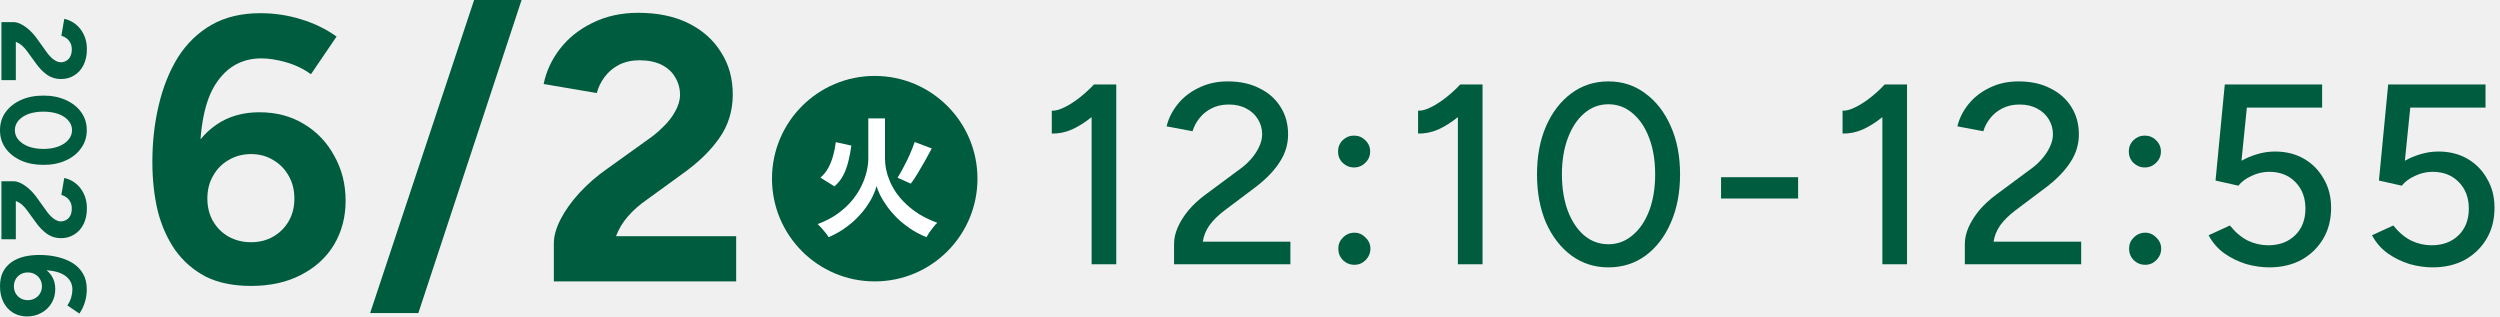
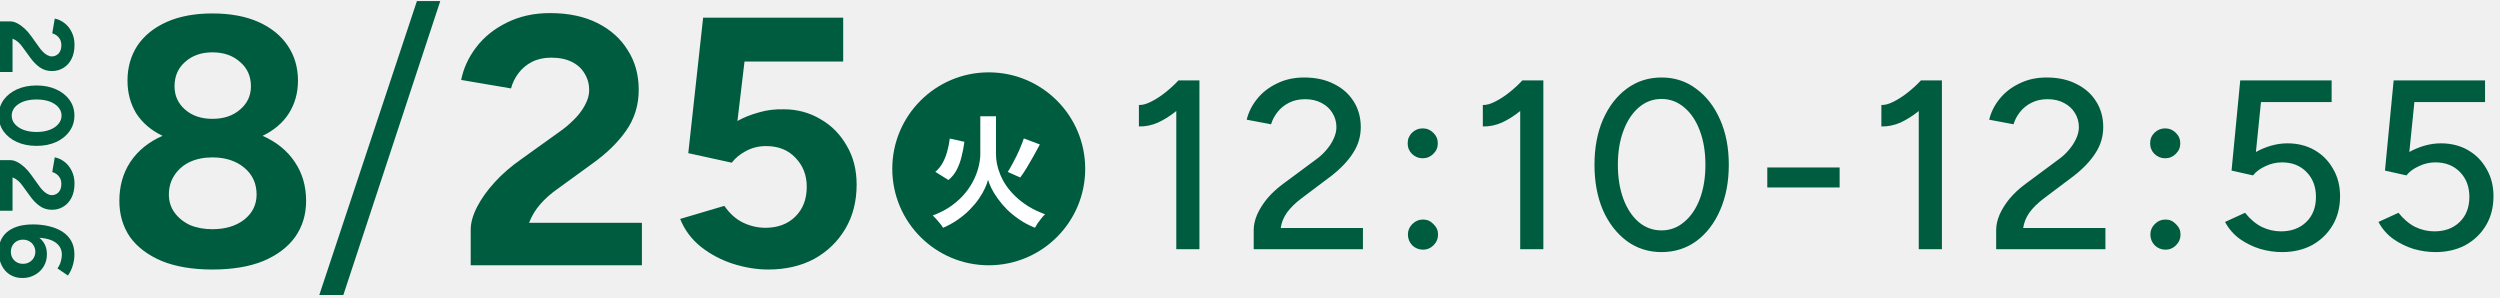
- <svg xmlns="http://www.w3.org/2000/svg" width="292" height="37" viewBox="0 0 292 37" fill="none">
-   <path d="M64.688 32.868V28.424C64.688 27.573 64.952 26.635 65.48 25.608C66.008 24.581 66.741 23.555 67.68 22.528C68.619 21.501 69.719 20.548 70.98 19.668L75.644 16.324C76.289 15.884 76.891 15.385 77.448 14.828C78.035 14.271 78.504 13.669 78.856 13.024C79.237 12.349 79.428 11.704 79.428 11.088C79.428 10.325 79.237 9.636 78.856 9.02C78.504 8.404 77.976 7.92 77.272 7.568C76.568 7.216 75.703 7.04 74.676 7.04C73.796 7.04 73.004 7.216 72.3 7.568C71.625 7.92 71.068 8.389 70.628 8.976C70.188 9.563 69.88 10.193 69.704 10.868L63.5 9.812C63.793 8.345 64.424 6.981 65.392 5.72C66.36 4.459 67.621 3.447 69.176 2.684C70.76 1.892 72.549 1.496 74.544 1.496C76.832 1.496 78.797 1.907 80.44 2.728C82.083 3.549 83.344 4.679 84.224 6.116C85.133 7.524 85.588 9.167 85.588 11.044C85.588 12.951 85.06 14.652 84.004 16.148C82.977 17.615 81.555 18.993 79.736 20.284L75.556 23.32C74.705 23.907 73.972 24.552 73.356 25.256C72.74 25.96 72.271 26.737 71.948 27.588H85.984V32.868H64.688Z" fill="#005C3F" />
-   <path d="M43.232 36.564L55.376 0H60.92L48.864 36.564H43.232Z" fill="#005C3F" />
-   <path d="M29.324 33.396C27.242 33.396 25.467 33.029 24 32.296C22.563 31.533 21.375 30.492 20.436 29.172C19.527 27.852 18.852 26.327 18.412 24.596C18.002 22.836 17.796 20.944 17.796 18.92C17.796 16.573 18.046 14.359 18.544 12.276C19.043 10.164 19.791 8.301 20.788 6.688C21.815 5.075 23.12 3.813 24.704 2.904C26.288 1.995 28.195 1.54 30.424 1.54C32.038 1.54 33.607 1.775 35.132 2.244C36.687 2.713 38.08 3.388 39.312 4.268L36.32 8.668C35.411 8.023 34.428 7.553 33.372 7.26C32.346 6.967 31.392 6.82 30.512 6.82C28.254 6.82 26.479 7.817 25.188 9.812C23.898 11.807 23.282 14.96 23.34 19.272L22.152 18.436C22.827 16.823 23.868 15.532 25.276 14.564C26.684 13.596 28.356 13.112 30.292 13.112C32.258 13.112 33.988 13.567 35.484 14.476C37.01 15.385 38.198 16.632 39.048 18.216C39.928 19.771 40.368 21.516 40.368 23.452C40.368 25.359 39.914 27.075 39.004 28.6C38.095 30.096 36.804 31.269 35.132 32.12C33.49 32.971 31.554 33.396 29.324 33.396ZM29.324 28.292C30.292 28.292 31.158 28.072 31.92 27.632C32.683 27.192 33.284 26.591 33.724 25.828C34.164 25.065 34.384 24.185 34.384 23.188C34.384 22.191 34.164 21.311 33.724 20.548C33.284 19.756 32.683 19.14 31.92 18.7C31.158 18.231 30.292 17.996 29.324 17.996C28.356 17.996 27.476 18.231 26.684 18.7C25.922 19.14 25.32 19.756 24.88 20.548C24.44 21.311 24.22 22.191 24.22 23.188C24.22 24.185 24.44 25.065 24.88 25.828C25.32 26.591 25.922 27.192 26.684 27.632C27.476 28.072 28.356 28.292 29.324 28.292Z" fill="#005C3F" />
-   <path d="M0 33.447C0 32.784 0.117 32.22 0.35 31.753C0.593 31.296 0.924 30.918 1.344 30.619C1.764 30.33 2.25 30.115 2.8 29.975C3.36 29.844 3.962 29.779 4.606 29.779C5.353 29.779 6.058 29.858 6.72 30.017C7.392 30.176 7.985 30.414 8.498 30.731C9.012 31.058 9.413 31.473 9.702 31.977C9.992 32.481 10.136 33.088 10.136 33.797C10.136 34.31 10.062 34.81 9.912 35.295C9.763 35.79 9.548 36.233 9.268 36.625L7.868 35.673C8.074 35.384 8.223 35.071 8.316 34.735C8.41 34.408 8.456 34.105 8.456 33.825C8.456 33.106 8.139 32.542 7.504 32.131C6.87 31.72 5.866 31.524 4.494 31.543L4.76 31.165C5.274 31.38 5.684 31.711 5.992 32.159C6.3 32.607 6.454 33.139 6.454 33.755C6.454 34.38 6.31 34.931 6.02 35.407C5.731 35.892 5.334 36.27 4.83 36.541C4.336 36.821 3.78 36.961 3.164 36.961C2.558 36.961 2.012 36.816 1.526 36.527C1.05 36.238 0.677 35.827 0.406 35.295C0.136 34.772 0 34.156 0 33.447ZM1.624 33.447C1.624 33.755 1.694 34.03 1.834 34.273C1.974 34.516 2.166 34.707 2.408 34.847C2.651 34.987 2.931 35.057 3.248 35.057C3.566 35.057 3.846 34.987 4.088 34.847C4.34 34.707 4.536 34.516 4.676 34.273C4.826 34.03 4.9 33.755 4.9 33.447C4.9 33.139 4.826 32.859 4.676 32.607C4.536 32.364 4.34 32.173 4.088 32.033C3.846 31.893 3.566 31.823 3.248 31.823C2.931 31.823 2.651 31.893 2.408 32.033C2.166 32.173 1.974 32.364 1.834 32.607C1.694 32.859 1.624 33.139 1.624 33.447Z" fill="#005C3F" />
-   <path d="M0.168 21.168H1.582C1.853 21.168 2.152 21.252 2.478 21.419C2.805 21.587 3.132 21.821 3.458 22.119C3.785 22.418 4.088 22.768 4.368 23.169L5.432 24.654C5.572 24.859 5.731 25.05 5.908 25.227C6.086 25.414 6.277 25.564 6.482 25.675C6.697 25.797 6.902 25.858 7.098 25.858C7.341 25.858 7.56 25.797 7.756 25.675C7.952 25.564 8.106 25.395 8.218 25.172C8.33 24.948 8.386 24.672 8.386 24.346C8.386 24.066 8.33 23.814 8.218 23.59C8.106 23.375 7.957 23.198 7.77 23.058C7.584 22.918 7.383 22.82 7.168 22.764L7.504 20.79C7.971 20.883 8.405 21.084 8.806 21.392C9.208 21.7 9.53 22.101 9.772 22.596C10.024 23.099 10.15 23.669 10.15 24.303C10.15 25.032 10.02 25.657 9.758 26.18C9.497 26.702 9.138 27.104 8.68 27.384C8.232 27.673 7.71 27.817 7.112 27.817C6.506 27.817 5.964 27.649 5.488 27.314C5.022 26.987 4.583 26.534 4.172 25.956L3.206 24.625C3.02 24.355 2.814 24.122 2.59 23.925C2.366 23.73 2.119 23.58 1.848 23.477V27.944H0.168V21.168Z" fill="#005C3F" />
-   <path d="M0 15.211C0 14.418 0.215 13.718 0.644 13.111C1.083 12.505 1.68 12.029 2.436 11.683C3.202 11.338 4.079 11.165 5.068 11.165C6.058 11.165 6.93 11.338 7.686 11.683C8.452 12.029 9.049 12.5 9.478 13.097C9.917 13.704 10.136 14.404 10.136 15.197C10.136 15.991 9.917 16.691 9.478 17.297C9.049 17.913 8.452 18.394 7.686 18.739C6.93 19.085 6.058 19.257 5.068 19.257C4.079 19.257 3.202 19.085 2.436 18.739C1.68 18.394 1.083 17.918 0.644 17.311C0.215 16.705 0 16.005 0 15.211ZM1.736 15.211C1.736 15.631 1.876 16.005 2.156 16.331C2.446 16.667 2.838 16.929 3.332 17.115C3.836 17.302 4.415 17.395 5.068 17.395C5.722 17.395 6.3 17.302 6.804 17.115C7.308 16.929 7.7 16.667 7.98 16.331C8.27 16.005 8.414 15.627 8.414 15.197C8.414 14.777 8.27 14.404 7.98 14.077C7.7 13.751 7.308 13.494 6.804 13.307C6.3 13.13 5.722 13.041 5.068 13.041C4.415 13.041 3.836 13.13 3.332 13.307C2.838 13.494 2.446 13.751 2.156 14.077C1.876 14.413 1.736 14.791 1.736 15.211Z" fill="#005C3F" />
-   <path d="M0.168 2.582H1.582C1.853 2.582 2.152 2.666 2.478 2.834C2.805 3.002 3.132 3.235 3.458 3.534C3.785 3.833 4.088 4.183 4.368 4.584L5.432 6.068C5.572 6.273 5.731 6.465 5.908 6.642C6.086 6.829 6.277 6.978 6.482 7.09C6.697 7.211 6.902 7.272 7.098 7.272C7.341 7.272 7.56 7.211 7.756 7.09C7.952 6.978 8.106 6.81 8.218 6.586C8.33 6.362 8.386 6.087 8.386 5.76C8.386 5.48 8.33 5.228 8.218 5.004C8.106 4.789 7.957 4.612 7.77 4.472C7.584 4.332 7.383 4.234 7.168 4.178L7.504 2.204C7.971 2.297 8.405 2.498 8.806 2.806C9.208 3.114 9.53 3.515 9.772 4.01C10.024 4.514 10.15 5.083 10.15 5.718C10.15 6.446 10.02 7.071 9.758 7.594C9.497 8.117 9.138 8.518 8.68 8.798C8.232 9.087 7.71 9.232 7.112 9.232C6.506 9.232 5.964 9.064 5.488 8.728C5.022 8.401 4.583 7.949 4.172 7.37L3.206 6.04C3.02 5.769 2.814 5.536 2.59 5.34C2.366 5.144 2.119 4.995 1.848 4.892V9.358H0.168V2.582Z" fill="#005C3F" />
-   <path d="M284.129 31.228C283.249 31.228 282.349 31.098 281.429 30.838C280.529 30.558 279.689 30.148 278.909 29.608C278.129 29.048 277.509 28.338 277.049 27.478L279.539 26.338C280.179 27.138 280.879 27.728 281.639 28.108C282.399 28.468 283.189 28.648 284.009 28.648C285.309 28.648 286.359 28.258 287.159 27.478C287.959 26.698 288.359 25.658 288.359 24.358C288.359 23.098 287.969 22.068 287.189 21.268C286.409 20.468 285.389 20.068 284.129 20.068C283.409 20.068 282.719 20.228 282.059 20.548C281.399 20.848 280.889 21.228 280.529 21.688L277.859 21.088L278.939 9.868H290.309V12.568H281.519L280.889 18.778C281.449 18.458 282.069 18.198 282.749 17.998C283.429 17.798 284.119 17.698 284.819 17.698C286.079 17.698 287.199 17.978 288.179 18.538C289.159 19.098 289.929 19.878 290.489 20.878C291.069 21.858 291.359 22.988 291.359 24.268C291.359 25.648 291.049 26.858 290.429 27.898C289.809 28.938 288.959 29.758 287.879 30.358C286.799 30.938 285.549 31.228 284.129 31.228Z" fill="#005C3F" />
-   <path d="M265.044 31.228C264.164 31.228 263.264 31.098 262.344 30.838C261.444 30.558 260.604 30.148 259.824 29.608C259.044 29.048 258.424 28.338 257.964 27.478L260.454 26.338C261.094 27.138 261.794 27.728 262.554 28.108C263.314 28.468 264.104 28.648 264.924 28.648C266.224 28.648 267.274 28.258 268.074 27.478C268.874 26.698 269.274 25.658 269.274 24.358C269.274 23.098 268.884 22.068 268.104 21.268C267.324 20.468 266.304 20.068 265.044 20.068C264.324 20.068 263.634 20.228 262.974 20.548C262.314 20.848 261.804 21.228 261.444 21.688L258.774 21.088L259.854 9.868H271.224V12.568H262.434L261.804 18.778C262.364 18.458 262.984 18.198 263.664 17.998C264.344 17.798 265.034 17.698 265.734 17.698C266.994 17.698 268.114 17.978 269.094 18.538C270.074 19.098 270.844 19.878 271.404 20.878C271.984 21.858 272.274 22.988 272.274 24.268C272.274 25.648 271.964 26.858 271.344 27.898C270.724 28.938 269.874 29.758 268.794 30.358C267.714 30.938 266.464 31.228 265.044 31.228Z" fill="#005C3F" />
-   <path d="M250.505 19.558C250.005 19.558 249.565 19.378 249.185 19.018C248.825 18.658 248.645 18.218 248.645 17.698C248.645 17.178 248.825 16.738 249.185 16.378C249.565 16.018 250.005 15.838 250.505 15.838C251.025 15.838 251.465 16.018 251.825 16.378C252.205 16.738 252.395 17.178 252.395 17.698C252.395 18.218 252.205 18.658 251.825 19.018C251.465 19.378 251.025 19.558 250.505 19.558ZM250.565 30.928C250.045 30.928 249.595 30.748 249.215 30.388C248.855 30.008 248.675 29.558 248.675 29.038C248.675 28.538 248.855 28.108 249.215 27.748C249.595 27.368 250.045 27.178 250.565 27.178C251.065 27.178 251.495 27.368 251.855 27.748C252.235 28.108 252.425 28.538 252.425 29.038C252.425 29.558 252.235 30.008 251.855 30.388C251.495 30.748 251.065 30.928 250.565 30.928Z" fill="#005C3F" />
-   <path d="M229.492 30.868V28.498C229.492 27.878 229.632 27.238 229.912 26.578C230.212 25.898 230.632 25.228 231.172 24.568C231.732 23.908 232.392 23.298 233.152 22.738L237.202 19.738C237.682 19.398 238.112 19.008 238.492 18.568C238.892 18.108 239.202 17.638 239.422 17.158C239.662 16.658 239.782 16.168 239.782 15.688C239.782 15.048 239.622 14.468 239.302 13.948C238.982 13.408 238.532 12.988 237.952 12.688C237.372 12.368 236.682 12.208 235.882 12.208C235.122 12.208 234.452 12.358 233.872 12.658C233.312 12.938 232.842 13.318 232.462 13.798C232.082 14.278 231.812 14.788 231.652 15.328L228.622 14.758C228.842 13.838 229.272 12.978 229.912 12.178C230.552 11.378 231.372 10.738 232.372 10.258C233.372 9.758 234.502 9.508 235.762 9.508C237.202 9.508 238.442 9.778 239.482 10.318C240.542 10.838 241.362 11.568 241.942 12.508C242.522 13.428 242.812 14.488 242.812 15.688C242.812 16.848 242.492 17.918 241.852 18.898C241.232 19.878 240.332 20.828 239.152 21.748L235.402 24.568C234.662 25.128 234.072 25.708 233.632 26.308C233.212 26.908 232.952 27.548 232.852 28.228H243.082V30.868H229.492Z" fill="#005C3F" />
-   <path d="M219.861 30.868V13.678C219.121 14.278 218.361 14.758 217.581 15.118C216.801 15.458 216.011 15.618 215.211 15.598V12.928C215.651 12.948 216.161 12.808 216.741 12.508C217.341 12.208 217.941 11.818 218.541 11.338C219.141 10.858 219.671 10.368 220.131 9.868H222.741V30.868H219.861Z" fill="#005C3F" />
-   <path d="M201.019 23.188V20.698H210.019V23.188H201.019Z" fill="#005C3F" />
-   <path d="M187.862 31.228C186.242 31.228 184.802 30.768 183.542 29.848C182.282 28.908 181.292 27.628 180.572 26.008C179.872 24.368 179.522 22.488 179.522 20.368C179.522 18.248 179.872 16.378 180.572 14.758C181.292 13.118 182.272 11.838 183.512 10.918C184.772 9.978 186.222 9.508 187.862 9.508C189.502 9.508 190.942 9.978 192.182 10.918C193.442 11.838 194.432 13.118 195.152 14.758C195.872 16.378 196.232 18.248 196.232 20.368C196.232 22.488 195.872 24.368 195.152 26.008C194.452 27.628 193.472 28.908 192.212 29.848C190.952 30.768 189.502 31.228 187.862 31.228ZM187.862 28.528C188.922 28.528 189.862 28.178 190.682 27.478C191.522 26.778 192.172 25.818 192.632 24.598C193.092 23.378 193.322 21.968 193.322 20.368C193.322 18.768 193.092 17.358 192.632 16.138C192.172 14.898 191.522 13.928 190.682 13.228C189.862 12.528 188.922 12.178 187.862 12.178C186.802 12.178 185.862 12.528 185.042 13.228C184.222 13.928 183.582 14.898 183.122 16.138C182.662 17.358 182.432 18.768 182.432 20.368C182.432 21.968 182.662 23.388 183.122 24.628C183.582 25.848 184.222 26.808 185.042 27.508C185.862 28.188 186.802 28.528 187.862 28.528Z" fill="#005C3F" />
-   <path d="M170.281 30.868V13.678C169.541 14.278 168.781 14.758 168.001 15.118C167.221 15.458 166.431 15.618 165.631 15.598V12.928C166.071 12.948 166.581 12.808 167.161 12.508C167.761 12.208 168.361 11.818 168.961 11.338C169.561 10.858 170.091 10.368 170.551 9.868H173.161V30.868H170.281Z" fill="#005C3F" />
-   <path d="M158.143 19.558C157.643 19.558 157.203 19.378 156.823 19.018C156.463 18.658 156.283 18.218 156.283 17.698C156.283 17.178 156.463 16.738 156.823 16.378C157.203 16.018 157.643 15.838 158.143 15.838C158.663 15.838 159.103 16.018 159.463 16.378C159.843 16.738 160.033 17.178 160.033 17.698C160.033 18.218 159.843 18.658 159.463 19.018C159.103 19.378 158.663 19.558 158.143 19.558ZM158.203 30.928C157.683 30.928 157.233 30.748 156.853 30.388C156.493 30.008 156.313 29.558 156.313 29.038C156.313 28.538 156.493 28.108 156.853 27.748C157.233 27.368 157.683 27.178 158.203 27.178C158.703 27.178 159.133 27.368 159.493 27.748C159.873 28.108 160.063 28.538 160.063 29.038C160.063 29.558 159.873 30.008 159.493 30.388C159.133 30.748 158.703 30.928 158.203 30.928Z" fill="#005C3F" />
-   <path d="M137.129 30.868V28.498C137.129 27.878 137.269 27.238 137.549 26.578C137.849 25.898 138.269 25.228 138.809 24.568C139.369 23.908 140.029 23.298 140.789 22.738L144.839 19.738C145.319 19.398 145.749 19.008 146.129 18.568C146.529 18.108 146.839 17.638 147.059 17.158C147.299 16.658 147.419 16.168 147.419 15.688C147.419 15.048 147.259 14.468 146.939 13.948C146.619 13.408 146.169 12.988 145.589 12.688C145.009 12.368 144.319 12.208 143.519 12.208C142.759 12.208 142.089 12.358 141.509 12.658C140.949 12.938 140.479 13.318 140.099 13.798C139.719 14.278 139.449 14.788 139.289 15.328L136.259 14.758C136.479 13.838 136.909 12.978 137.549 12.178C138.189 11.378 139.009 10.738 140.009 10.258C141.009 9.758 142.139 9.508 143.399 9.508C144.839 9.508 146.079 9.778 147.119 10.318C148.179 10.838 148.999 11.568 149.579 12.508C150.159 13.428 150.449 14.488 150.449 15.688C150.449 16.848 150.129 17.918 149.489 18.898C148.869 19.878 147.969 20.828 146.789 21.748L143.039 24.568C142.299 25.128 141.709 25.708 141.269 26.308C140.849 26.908 140.589 27.548 140.489 28.228H150.719V30.868H137.129Z" fill="#005C3F" />
-   <path d="M127.499 30.868V13.678C126.759 14.278 125.999 14.758 125.219 15.118C124.439 15.458 123.649 15.618 122.849 15.598V12.928C123.289 12.948 123.799 12.808 124.379 12.508C124.979 12.208 125.579 11.818 126.179 11.338C126.779 10.858 127.309 10.368 127.769 9.868H130.379V30.868H127.499Z" fill="#005C3F" />
-   <circle cx="102.168" cy="20.868" r="12" fill="#005C3F" />
-   <path d="M97.623 16.603L99.438 17.008C99.358 17.628 99.243 18.233 99.093 18.823C98.953 19.413 98.753 19.963 98.493 20.473C98.233 20.973 97.888 21.403 97.458 21.763L95.823 20.743C96.193 20.433 96.493 20.068 96.723 19.648C96.963 19.218 97.153 18.748 97.293 18.238C97.443 17.718 97.553 17.173 97.623 16.603ZM106.833 16.588L108.828 17.338C108.568 17.818 108.298 18.313 108.018 18.823C107.738 19.323 107.458 19.803 107.178 20.263C106.908 20.713 106.643 21.108 106.383 21.448L104.838 20.758C105.068 20.388 105.308 19.963 105.558 19.483C105.818 19.003 106.058 18.513 106.278 18.013C106.498 17.503 106.683 17.028 106.833 16.588ZM102.393 13.828H103.368V18.538C103.368 18.908 103.408 19.313 103.488 19.753C103.578 20.193 103.718 20.643 103.908 21.103C104.098 21.563 104.348 22.023 104.658 22.483C104.978 22.943 105.363 23.388 105.813 23.818C106.263 24.248 106.788 24.653 107.388 25.033C107.998 25.403 108.693 25.733 109.473 26.023C109.333 26.153 109.183 26.318 109.023 26.518C108.863 26.718 108.708 26.923 108.558 27.133C108.418 27.343 108.303 27.533 108.213 27.703C107.493 27.413 106.843 27.068 106.263 26.668C105.683 26.268 105.168 25.848 104.718 25.408C104.278 24.958 103.898 24.508 103.578 24.058C103.258 23.608 102.998 23.183 102.798 22.783C102.608 22.383 102.468 22.033 102.378 21.733C102.308 22.043 102.178 22.398 101.988 22.798C101.808 23.198 101.563 23.623 101.253 24.073C100.953 24.513 100.588 24.953 100.158 25.393C99.738 25.833 99.243 26.253 98.673 26.653C98.113 27.053 97.483 27.403 96.783 27.703C96.703 27.563 96.588 27.398 96.438 27.208C96.288 27.018 96.128 26.828 95.958 26.638C95.788 26.448 95.638 26.293 95.508 26.173C96.418 25.833 97.203 25.423 97.863 24.943C98.533 24.453 99.093 23.933 99.543 23.383C99.993 22.833 100.353 22.273 100.623 21.703C100.903 21.123 101.103 20.568 101.223 20.038C101.353 19.498 101.418 18.998 101.418 18.538V13.828H102.393Z" fill="white" />
+ <svg xmlns="http://www.w3.org/2000/svg" width="311" height="37" viewBox="0 0 311 37" fill="none">
+   <g clip-path="url(#clip0_2715_2)">
+     <path d="M26.42 33.528C23.956 33.528 21.859 33.176 20.128 32.472C18.397 31.739 17.077 30.741 16.168 29.48C15.288 28.189 14.848 26.693 14.848 24.992C14.848 23.144 15.303 21.531 16.212 20.152C17.151 18.744 18.485 17.659 20.216 16.896C18.808 16.221 17.723 15.297 16.96 14.124C16.227 12.921 15.86 11.557 15.86 10.032C15.86 8.389 16.271 6.937 17.092 5.676C17.943 4.415 19.16 3.432 20.744 2.728C22.328 2.024 24.22 1.672 26.42 1.672C28.649 1.672 30.556 2.024 32.14 2.728C33.724 3.432 34.941 4.415 35.792 5.676C36.643 6.937 37.068 8.389 37.068 10.032C37.068 11.557 36.687 12.921 35.924 14.124C35.161 15.297 34.076 16.221 32.668 16.896C34.399 17.659 35.733 18.744 36.672 20.152C37.611 21.531 38.08 23.144 38.08 24.992C38.08 26.693 37.625 28.189 36.716 29.48C35.807 30.741 34.487 31.739 32.756 32.472C31.025 33.176 28.913 33.528 26.42 33.528ZM26.42 28.512C28.033 28.512 29.353 28.116 30.38 27.324C31.407 26.503 31.92 25.461 31.92 24.2C31.92 22.821 31.407 21.707 30.38 20.856C29.353 20.005 28.033 19.58 26.42 19.58C25.364 19.58 24.425 19.771 23.604 20.152C22.812 20.533 22.181 21.076 21.712 21.78C21.243 22.484 21.008 23.291 21.008 24.2C21.008 25.051 21.243 25.799 21.712 26.444C22.181 27.089 22.812 27.603 23.604 27.984C24.425 28.336 25.364 28.512 26.42 28.512ZM26.42 14.784C27.828 14.784 28.972 14.403 29.852 13.64C30.761 12.877 31.216 11.909 31.216 10.736C31.216 9.475 30.761 8.463 29.852 7.7C28.972 6.908 27.828 6.512 26.42 6.512C25.041 6.512 23.912 6.908 23.032 7.7C22.152 8.463 21.712 9.475 21.712 10.736C21.712 11.909 22.152 12.877 23.032 13.64C23.912 14.403 25.041 14.784 26.42 14.784ZM39.721 36.696L51.865 0.132H54.769L42.713 36.696H39.721ZM58.556 33V28.556C58.556 27.705 58.821 26.767 59.349 25.74C59.877 24.713 60.61 23.687 61.548 22.66C62.487 21.633 63.587 20.68 64.849 19.8L69.513 16.456C70.158 16.016 70.759 15.517 71.317 14.96C71.903 14.403 72.373 13.801 72.725 13.156C73.106 12.481 73.296 11.836 73.296 11.22C73.296 10.457 73.106 9.768 72.725 9.152C72.373 8.536 71.844 8.052 71.141 7.7C70.436 7.348 69.571 7.172 68.544 7.172C67.665 7.172 66.873 7.348 66.168 7.7C65.494 8.052 64.936 8.521 64.496 9.108C64.056 9.695 63.748 10.325 63.572 11L57.368 9.944C57.662 8.477 58.292 7.113 59.261 5.852C60.228 4.591 61.49 3.579 63.044 2.816C64.629 2.024 66.418 1.628 68.412 1.628C70.701 1.628 72.666 2.039 74.308 2.86C75.951 3.681 77.213 4.811 78.093 6.248C79.002 7.656 79.457 9.299 79.457 11.176C79.457 13.083 78.928 14.784 77.873 16.28C76.846 17.747 75.423 19.125 73.605 20.416L69.424 23.452C68.574 24.039 67.841 24.684 67.225 25.388C66.609 26.092 66.139 26.869 65.817 27.72H79.853V33H58.556ZM95.565 33.528C94.157 33.528 92.705 33.293 91.209 32.824C89.742 32.355 88.408 31.651 87.205 30.712C86.032 29.773 85.166 28.615 84.609 27.236L90.109 25.608C90.754 26.547 91.517 27.236 92.397 27.676C93.306 28.116 94.245 28.336 95.213 28.336C96.738 28.336 97.97 27.881 98.909 26.972C99.877 26.033 100.361 24.787 100.361 23.232C100.361 21.795 99.892 20.592 98.953 19.624C98.044 18.656 96.826 18.172 95.301 18.172C94.392 18.172 93.556 18.377 92.793 18.788C92.03 19.199 91.444 19.683 91.033 20.24L85.621 19.052L87.469 2.2H104.893V7.656H92.617L91.737 15.048C92.529 14.608 93.409 14.256 94.377 13.992C95.345 13.699 96.386 13.567 97.501 13.596C99.173 13.596 100.698 14.007 102.077 14.828C103.456 15.62 104.541 16.72 105.333 18.128C106.154 19.507 106.565 21.12 106.565 22.968C106.565 25.051 106.096 26.884 105.157 28.468C104.218 30.052 102.928 31.299 101.285 32.208C99.642 33.088 97.736 33.528 95.565 33.528Z" fill="#005C3F" />
+     <path d="M0 2.663H1.313C1.564 2.663 1.842 2.741 2.145 2.897C2.448 3.053 2.752 3.27 3.055 3.547C3.358 3.824 3.64 4.149 3.9 4.522L4.888 5.9C5.018 6.091 5.165 6.268 5.33 6.433C5.495 6.606 5.672 6.745 5.863 6.849C6.062 6.962 6.253 7.018 6.435 7.018C6.66 7.018 6.864 6.962 7.046 6.849C7.228 6.745 7.371 6.589 7.475 6.381C7.579 6.173 7.631 5.917 7.631 5.614C7.631 5.354 7.579 5.12 7.475 4.912C7.371 4.713 7.232 4.548 7.059 4.418C6.886 4.288 6.699 4.197 6.5 4.145L6.812 2.312C7.245 2.399 7.648 2.585 8.021 2.871C8.394 3.157 8.693 3.53 8.918 3.989C9.152 4.457 9.269 4.986 9.269 5.575C9.269 6.251 9.148 6.832 8.905 7.317C8.662 7.802 8.329 8.175 7.904 8.435C7.488 8.704 7.003 8.838 6.448 8.838C5.885 8.838 5.382 8.682 4.94 8.37C4.507 8.067 4.099 7.646 3.718 7.109L2.821 5.874C2.648 5.623 2.457 5.406 2.249 5.224C2.041 5.042 1.811 4.903 1.56 4.808V8.955H0V2.663ZM-0.156 14.39C-0.156 13.654 0.043 13.004 0.442 12.44C0.849 11.877 1.404 11.435 2.106 11.114C2.817 10.794 3.631 10.633 4.55 10.633C5.469 10.633 6.279 10.794 6.981 11.114C7.692 11.435 8.246 11.873 8.645 12.427C9.052 12.991 9.256 13.641 9.256 14.377C9.256 15.114 9.052 15.764 8.645 16.327C8.246 16.899 7.692 17.346 6.981 17.666C6.279 17.987 5.469 18.147 4.55 18.147C3.631 18.147 2.817 17.987 2.106 17.666C1.404 17.346 0.849 16.904 0.442 16.34C0.043 15.777 -0.156 15.127 -0.156 14.39ZM1.456 14.39C1.456 14.78 1.586 15.127 1.846 15.43C2.115 15.742 2.479 15.985 2.938 16.158C3.406 16.332 3.943 16.418 4.55 16.418C5.157 16.418 5.694 16.332 6.162 16.158C6.63 15.985 6.994 15.742 7.254 15.43C7.523 15.127 7.657 14.776 7.657 14.377C7.657 13.987 7.523 13.641 7.254 13.337C6.994 13.034 6.63 12.796 6.162 12.622C5.694 12.458 5.157 12.375 4.55 12.375C3.943 12.375 3.406 12.458 2.938 12.622C2.479 12.796 2.115 13.034 1.846 13.337C1.586 13.649 1.456 14 1.456 14.39ZM0 19.921H1.313C1.564 19.921 1.842 19.999 2.145 20.155C2.448 20.311 2.752 20.528 3.055 20.805C3.358 21.082 3.64 21.407 3.9 21.78L4.888 23.158C5.018 23.349 5.165 23.526 5.33 23.691C5.495 23.864 5.672 24.003 5.863 24.107C6.062 24.22 6.253 24.276 6.435 24.276C6.66 24.276 6.864 24.22 7.046 24.107C7.228 24.003 7.371 23.847 7.475 23.639C7.579 23.431 7.631 23.175 7.631 22.872C7.631 22.612 7.579 22.378 7.475 22.17C7.371 21.971 7.232 21.806 7.059 21.676C6.886 21.546 6.699 21.455 6.5 21.403L6.812 19.57C7.245 19.657 7.648 19.843 8.021 20.129C8.394 20.415 8.693 20.788 8.918 21.247C9.152 21.715 9.269 22.244 9.269 22.833C9.269 23.509 9.148 24.09 8.905 24.575C8.662 25.06 8.329 25.433 7.904 25.693C7.488 25.962 7.003 26.096 6.448 26.096C5.885 26.096 5.382 25.94 4.94 25.628C4.507 25.325 4.099 24.904 3.718 24.367L2.821 23.132C2.648 22.881 2.457 22.664 2.249 22.482C2.041 22.3 1.811 22.161 1.56 22.066V26.213H0V19.921ZM-0.156 31.323C-0.156 30.708 -0.048 30.184 0.169 29.75C0.394 29.326 0.702 28.975 1.092 28.697C1.482 28.429 1.933 28.229 2.444 28.099C2.964 27.978 3.523 27.917 4.121 27.917C4.814 27.917 5.469 27.991 6.084 28.138C6.708 28.286 7.258 28.507 7.735 28.801C8.212 29.105 8.584 29.49 8.853 29.958C9.122 30.426 9.256 30.99 9.256 31.648C9.256 32.125 9.187 32.589 9.048 33.039C8.909 33.499 8.71 33.91 8.45 34.274L7.15 33.39C7.341 33.122 7.479 32.831 7.566 32.519C7.653 32.216 7.696 31.934 7.696 31.674C7.696 31.007 7.401 30.483 6.812 30.101C6.223 29.72 5.291 29.538 4.017 29.555L4.264 29.204C4.741 29.404 5.122 29.711 5.408 30.127C5.694 30.543 5.837 31.037 5.837 31.609C5.837 32.19 5.703 32.701 5.434 33.143C5.165 33.594 4.797 33.945 4.329 34.196C3.87 34.456 3.354 34.586 2.782 34.586C2.219 34.586 1.712 34.452 1.261 34.183C0.819 33.915 0.472 33.533 0.221 33.039C-0.03 32.554 -0.156 31.982 -0.156 31.323ZM1.352 31.323C1.352 31.609 1.417 31.865 1.547 32.09C1.677 32.316 1.855 32.493 2.08 32.623C2.305 32.753 2.565 32.818 2.86 32.818C3.155 32.818 3.415 32.753 3.64 32.623C3.874 32.493 4.056 32.316 4.186 32.09C4.325 31.865 4.394 31.609 4.394 31.323C4.394 31.037 4.325 30.777 4.186 30.543C4.056 30.318 3.874 30.14 3.64 30.01C3.415 29.88 3.155 29.815 2.86 29.815C2.565 29.815 2.305 29.88 2.08 30.01C1.855 30.14 1.677 30.318 1.547 30.543C1.417 30.777 1.352 31.037 1.352 31.323Z" fill="#005C3F" />
+     <path d="M146.33 31V13.81C145.59 14.41 144.83 14.89 144.05 15.25C143.27 15.59 142.48 15.75 141.68 15.73V13.06C142.12 13.08 142.63 12.94 143.21 12.64C143.81 12.34 144.41 11.95 145.01 11.47C145.61 10.99 146.14 10.5 146.6 10H149.21V31H146.33ZM155.96 31V28.63C155.96 28.01 156.1 27.37 156.38 26.71C156.68 26.03 157.1 25.36 157.64 24.7C158.2 24.04 158.86 23.43 159.62 22.87L163.67 19.87C164.15 19.53 164.58 19.14 164.96 18.7C165.36 18.24 165.67 17.77 165.89 17.29C166.13 16.79 166.25 16.3 166.25 15.82C166.25 15.18 166.09 14.6 165.77 14.08C165.45 13.54 165 13.12 164.42 12.82C163.84 12.5 163.15 12.34 162.35 12.34C161.59 12.34 160.92 12.49 160.34 12.79C159.78 13.07 159.31 13.45 158.93 13.93C158.55 14.41 158.28 14.92 158.12 15.46L155.09 14.89C155.31 13.97 155.74 13.11 156.38 12.31C157.02 11.51 157.84 10.87 158.84 10.39C159.84 9.89 160.97 9.64 162.23 9.64C163.67 9.64 164.91 9.91 165.95 10.45C167.01 10.97 167.83 11.7 168.41 12.64C168.99 13.56 169.28 14.62 169.28 15.82C169.28 16.98 168.96 18.05 168.32 19.03C167.7 20.01 166.8 20.96 165.62 21.88L161.87 24.7C161.13 25.26 160.54 25.84 160.1 26.44C159.68 27.04 159.42 27.68 159.32 28.36H169.55V31H155.96ZM176.974 19.69C176.474 19.69 176.034 19.51 175.654 19.15C175.294 18.79 175.114 18.35 175.114 17.83C175.114 17.31 175.294 16.87 175.654 16.51C176.034 16.15 176.474 15.97 176.974 15.97C177.494 15.97 177.934 16.15 178.294 16.51C178.674 16.87 178.864 17.31 178.864 17.83C178.864 18.35 178.674 18.79 178.294 19.15C177.934 19.51 177.494 19.69 176.974 19.69ZM177.034 31.06C176.514 31.06 176.064 30.88 175.684 30.52C175.324 30.14 175.144 29.69 175.144 29.17C175.144 28.67 175.324 28.24 175.684 27.88C176.064 27.5 176.514 27.31 177.034 27.31C177.534 27.31 177.964 27.5 178.324 27.88C178.704 28.24 178.894 28.67 178.894 29.17C178.894 29.69 178.704 30.14 178.324 30.52C177.964 30.88 177.534 31.06 177.034 31.06ZM189.113 31V13.81C188.373 14.41 187.613 14.89 186.833 15.25C186.053 15.59 185.263 15.75 184.463 15.73V13.06C184.903 13.08 185.413 12.94 185.993 12.64C186.593 12.34 187.193 11.95 187.793 11.47C188.393 10.99 188.923 10.5 189.383 10H191.993V31H189.113ZM206.693 31.36C205.073 31.36 203.633 30.9 202.373 29.98C201.113 29.04 200.123 27.76 199.403 26.14C198.703 24.5 198.353 22.62 198.353 20.5C198.353 18.38 198.703 16.51 199.403 14.89C200.123 13.25 201.103 11.97 202.343 11.05C203.603 10.11 205.053 9.64 206.693 9.64C208.333 9.64 209.773 10.11 211.013 11.05C212.273 11.97 213.263 13.25 213.983 14.89C214.703 16.51 215.063 18.38 215.063 20.5C215.063 22.62 214.703 24.5 213.983 26.14C213.283 27.76 212.303 29.04 211.043 29.98C209.783 30.9 208.333 31.36 206.693 31.36ZM206.693 28.66C207.753 28.66 208.693 28.31 209.513 27.61C210.353 26.91 211.003 25.95 211.463 24.73C211.923 23.51 212.153 22.1 212.153 20.5C212.153 18.9 211.923 17.49 211.463 16.27C211.003 15.03 210.353 14.06 209.513 13.36C208.693 12.66 207.753 12.31 206.693 12.31C205.633 12.31 204.693 12.66 203.873 13.36C203.053 14.06 202.413 15.03 201.953 16.27C201.493 17.49 201.263 18.9 201.263 20.5C201.263 22.1 201.493 23.52 201.953 24.76C202.413 25.98 203.053 26.94 203.873 27.64C204.693 28.32 205.633 28.66 206.693 28.66ZM219.851 23.32V20.83H228.851V23.32H219.851ZM238.693 31V13.81C237.953 14.41 237.193 14.89 236.413 15.25C235.633 15.59 234.843 15.75 234.043 15.73V13.06C234.483 13.08 234.993 12.94 235.573 12.64C236.173 12.34 236.773 11.95 237.373 11.47C237.973 10.99 238.503 10.5 238.963 10H241.573V31H238.693ZM248.323 31V28.63C248.323 28.01 248.463 27.37 248.743 26.71C249.043 26.03 249.463 25.36 250.003 24.7C250.563 24.04 251.223 23.43 251.983 22.87L256.033 19.87C256.513 19.53 256.943 19.14 257.323 18.7C257.723 18.24 258.033 17.77 258.253 17.29C258.493 16.79 258.613 16.3 258.613 15.82C258.613 15.18 258.453 14.6 258.133 14.08C257.813 13.54 257.363 13.12 256.783 12.82C256.203 12.5 255.513 12.34 254.713 12.34C253.953 12.34 253.283 12.49 252.703 12.79C252.143 13.07 251.673 13.45 251.293 13.93C250.913 14.41 250.643 14.92 250.483 15.46L247.453 14.89C247.673 13.97 248.103 13.11 248.743 12.31C249.383 11.51 250.203 10.87 251.203 10.39C252.203 9.89 253.333 9.64 254.593 9.64C256.033 9.64 257.273 9.91 258.313 10.45C259.373 10.97 260.193 11.7 260.773 12.64C261.353 13.56 261.643 14.62 261.643 15.82C261.643 16.98 261.323 18.05 260.683 19.03C260.063 20.01 259.163 20.96 257.983 21.88L254.233 24.7C253.493 25.26 252.903 25.84 252.463 26.44C252.043 27.04 251.783 27.68 251.683 28.36H261.913V31H248.323ZM269.337 19.69C268.837 19.69 268.397 19.51 268.017 19.15C267.657 18.79 267.477 18.35 267.477 17.83C267.477 17.31 267.657 16.87 268.017 16.51C268.397 16.15 268.837 15.97 269.337 15.97C269.857 15.97 270.297 16.15 270.657 16.51C271.037 16.87 271.227 17.31 271.227 17.83C271.227 18.35 271.037 18.79 270.657 19.15C270.297 19.51 269.857 19.69 269.337 19.69ZM269.397 31.06C268.877 31.06 268.427 30.88 268.047 30.52C267.687 30.14 267.507 29.69 267.507 29.17C267.507 28.67 267.687 28.24 268.047 27.88C268.427 27.5 268.877 27.31 269.397 27.31C269.897 27.31 270.327 27.5 270.687 27.88C271.067 28.24 271.257 28.67 271.257 29.17C271.257 29.69 271.067 30.14 270.687 30.52C270.327 30.88 269.897 31.06 269.397 31.06ZM283.875 31.36C282.995 31.36 282.095 31.23 281.175 30.97C280.275 30.69 279.435 30.28 278.655 29.74C277.875 29.18 277.255 28.47 276.795 27.61L279.285 26.47C279.925 27.27 280.625 27.86 281.385 28.24C282.145 28.6 282.935 28.78 283.755 28.78C285.055 28.78 286.105 28.39 286.905 27.61C287.705 26.83 288.105 25.79 288.105 24.49C288.105 23.23 287.715 22.2 286.935 21.4C286.155 20.6 285.135 20.2 283.875 20.2C283.155 20.2 282.465 20.36 281.805 20.68C281.145 20.98 280.635 21.36 280.275 21.82L277.605 21.22L278.685 10H290.055V12.7H281.265L280.635 18.91C281.195 18.59 281.815 18.33 282.495 18.13C283.175 17.93 283.865 17.83 284.565 17.83C285.825 17.83 286.945 18.11 287.925 18.67C288.905 19.23 289.675 20.01 290.235 21.01C290.815 21.99 291.105 23.12 291.105 24.4C291.105 25.78 290.795 26.99 290.175 28.03C289.555 29.07 288.705 29.89 287.625 30.49C286.545 31.07 285.295 31.36 283.875 31.36ZM302.96 31.36C302.08 31.36 301.18 31.23 300.26 30.97C299.36 30.69 298.52 30.28 297.74 29.74C296.96 29.18 296.34 28.47 295.88 27.61L298.37 26.47C299.01 27.27 299.71 27.86 300.47 28.24C301.23 28.6 302.02 28.78 302.84 28.78C304.14 28.78 305.19 28.39 305.99 27.61C306.79 26.83 307.19 25.79 307.19 24.49C307.19 23.23 306.8 22.2 306.02 21.4C305.24 20.6 304.22 20.2 302.96 20.2C302.24 20.2 301.55 20.36 300.89 20.68C300.23 20.98 299.72 21.36 299.36 21.82L296.69 21.22L297.77 10H309.14V12.7H300.35L299.72 18.91C300.28 18.59 300.9 18.33 301.58 18.13C302.26 17.93 302.95 17.83 303.65 17.83C304.91 17.83 306.03 18.11 307.01 18.67C307.99 19.23 308.76 20.01 309.32 21.01C309.9 21.99 310.19 23.12 310.19 24.4C310.19 25.78 309.88 26.99 309.26 28.03C308.64 29.07 307.79 29.89 306.71 30.49C305.63 31.07 304.38 31.36 302.96 31.36Z" fill="#005C3F" />
+     <circle cx="123" cy="21" r="12" fill="#005C3F" />
+     <path d="M118.155 17.235L119.97 17.64C119.89 18.26 119.775 18.865 119.625 19.455C119.485 20.045 119.285 20.595 119.025 21.105C118.765 21.605 118.42 22.035 117.99 22.395L116.355 21.375C116.725 21.065 117.025 20.7 117.255 20.28C117.495 19.85 117.685 19.38 117.825 18.87C117.975 18.35 118.085 17.805 118.155 17.235ZM127.365 17.22L129.36 17.97C129.1 18.45 128.83 18.945 128.55 19.455C128.27 19.955 127.99 20.435 127.71 20.895C127.44 21.345 127.175 21.74 126.915 22.08L125.37 21.39C125.6 21.02 125.84 20.595 126.09 20.115C126.35 19.635 126.59 19.145 126.81 18.645C127.03 18.135 127.215 17.66 127.365 17.22ZM122.925 14.46H123.9V19.17C123.9 19.54 123.94 19.945 124.02 20.385C124.11 20.825 124.25 21.275 124.44 21.735C124.63 22.195 124.88 22.655 125.19 23.115C125.51 23.575 125.895 24.02 126.345 24.45C126.795 24.88 127.32 25.285 127.92 25.665C128.53 26.035 129.225 26.365 130.005 26.655C129.865 26.785 129.715 26.95 129.555 27.15C129.395 27.35 129.24 27.555 129.09 27.765C128.95 27.975 128.835 28.165 128.745 28.335C128.025 28.045 127.375 27.7 126.795 27.3C126.215 26.9 125.7 26.48 125.25 26.04C124.81 25.59 124.43 25.14 124.11 24.69C123.79 24.24 123.53 23.815 123.33 23.415C123.14 23.015 123 22.665 122.91 22.365C122.84 22.675 122.71 23.03 122.52 23.43C122.34 23.83 122.095 24.255 121.785 24.705C121.485 25.145 121.12 25.585 120.69 26.025C120.27 26.465 119.775 26.885 119.205 27.285C118.645 27.685 118.015 28.035 117.315 28.335C117.235 28.195 117.12 28.03 116.97 27.84C116.82 27.65 116.66 27.46 116.49 27.27C116.32 27.08 116.17 26.925 116.04 26.805C116.95 26.465 117.735 26.055 118.395 25.575C119.065 25.085 119.625 24.565 120.075 24.015C120.525 23.465 120.885 22.905 121.155 22.335C121.435 21.755 121.635 21.2 121.755 20.67C121.885 20.13 121.95 19.63 121.95 19.17V14.46H122.925Z" fill="white" />
+   </g>
+   <defs>
+     <clipPath id="clip0_2715_2">
+       <rect width="311" height="37" fill="white" />
+     </clipPath>
+   </defs>
</svg>
